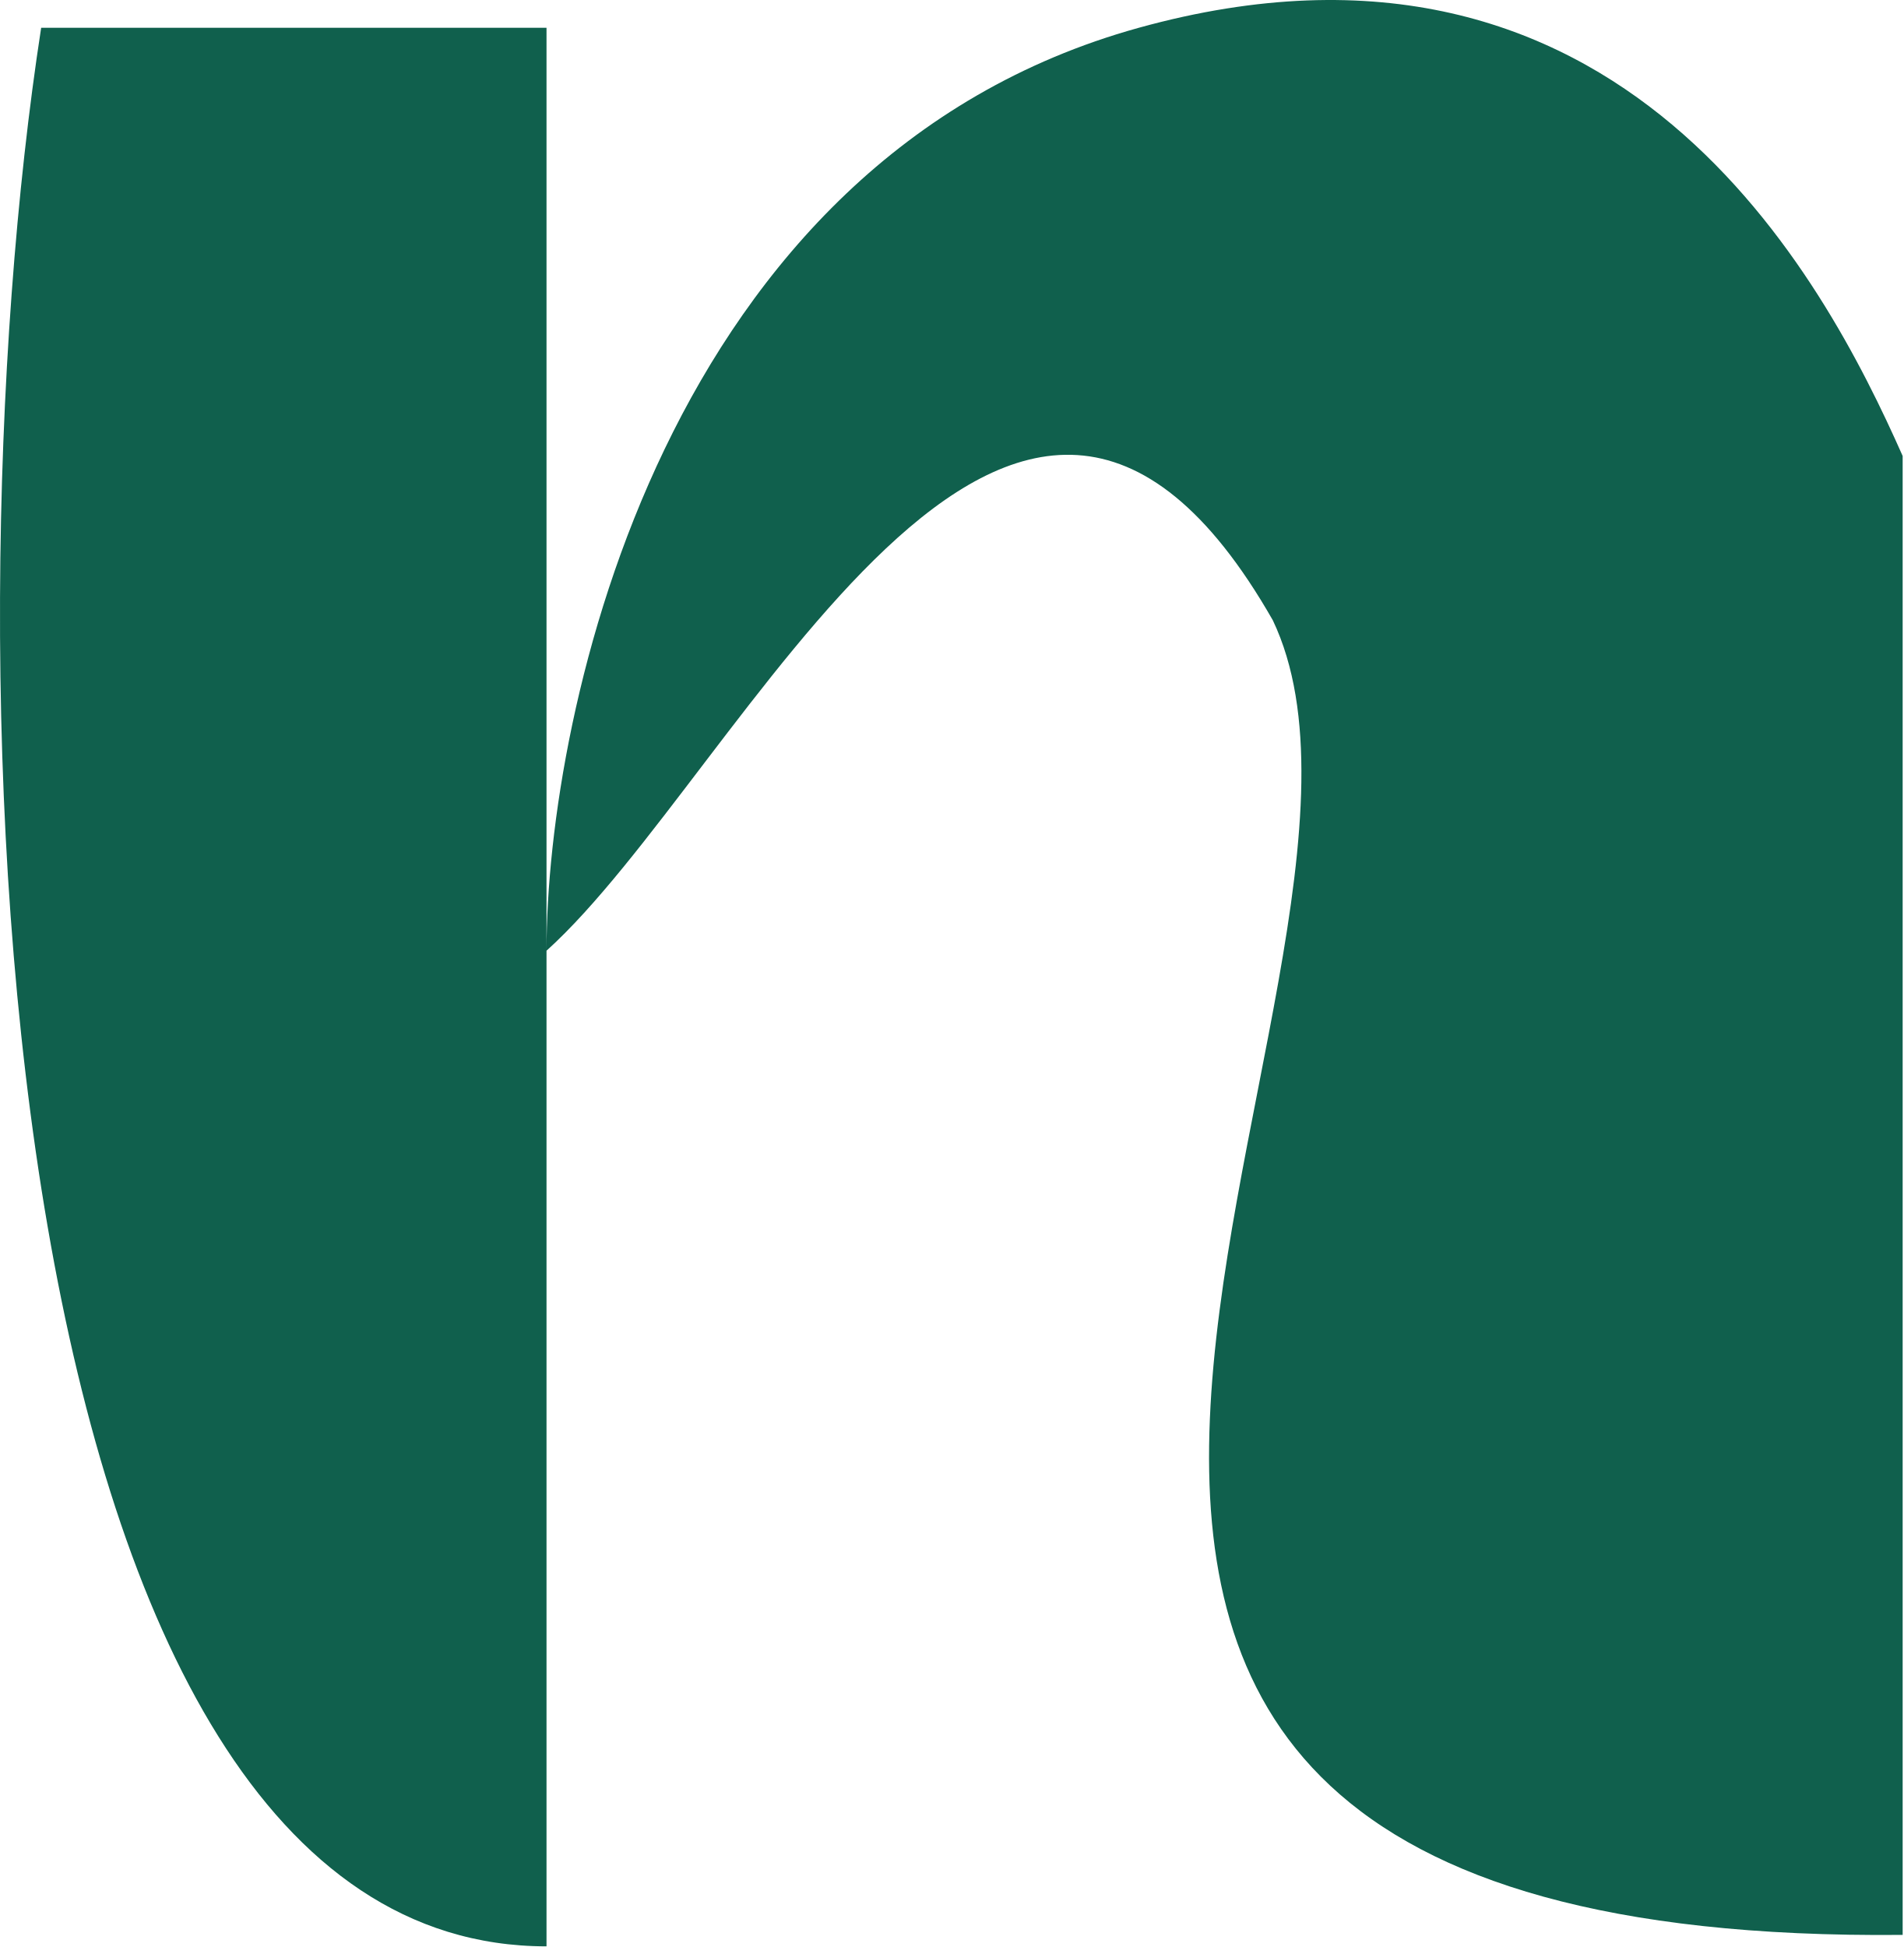
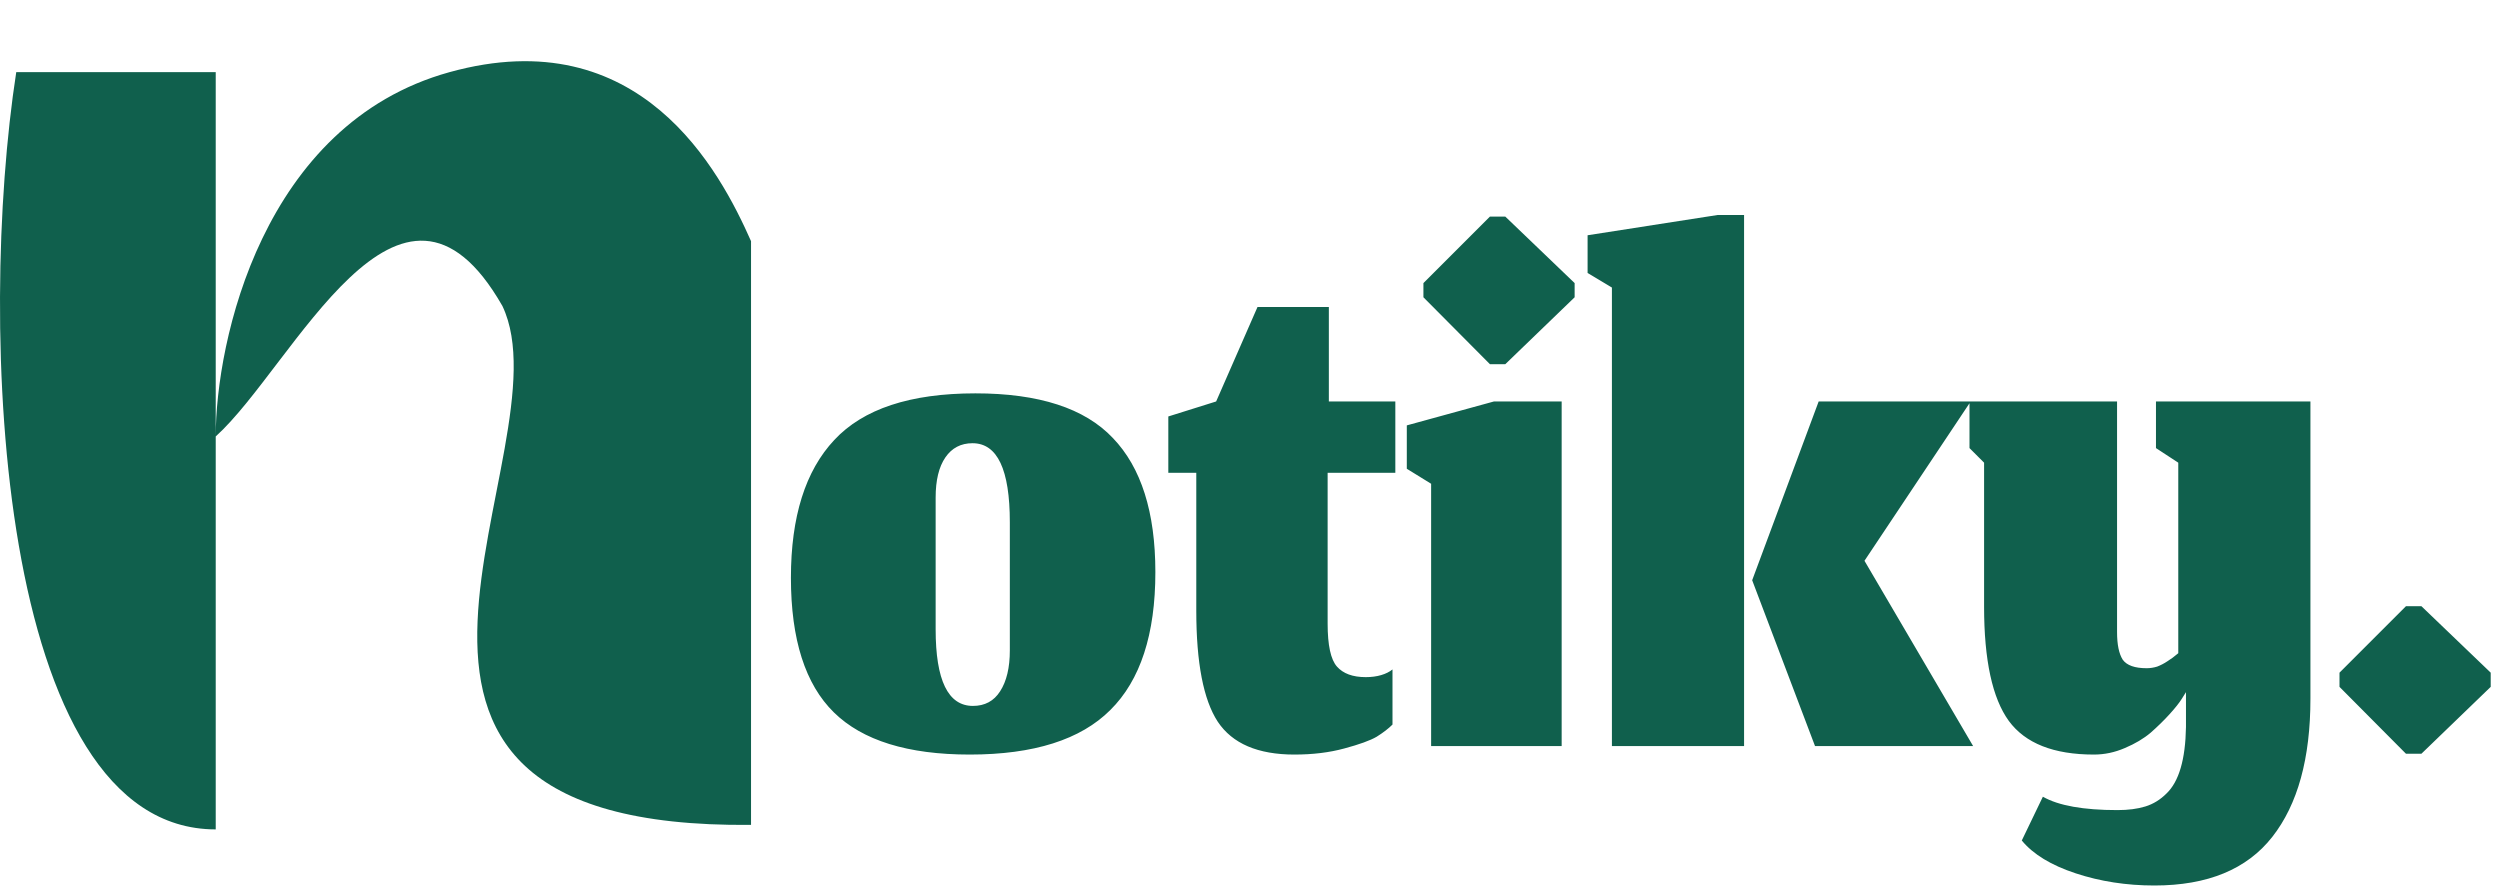
- <svg xmlns="http://www.w3.org/2000/svg" width="1977" height="2022" viewBox="0 0 1977 2022" fill="none">
-   <path d="M1321.98 644.2C1052.27 171.687 771.534 803.469 567.618 987.324V2021.32C-11.494 2021.32 -59.86 693.017 42.751 28.864H567.618V987.324C567.618 739.09 690 165.324 1182.7 28.864C1684.93 -110.238 1894.25 288.776 1976.12 473.529V2009.43C749 2021.32 1502.53 1023.74 1321.98 644.2Z" fill="#10604D" />
+ <svg xmlns="http://www.w3.org/2000/svg" width="6578" height="2344" viewBox="0 0 6578 2344" fill="none">
+   <path d="M2560 1857.4C2591.29 1857.4 2615.11 1844.6 2631.47 1819C2648.53 1792.69 2657.07 1756.78 2657.07 1711.27V1374.2C2657.07 1235.53 2624.36 1166.2 2558.93 1166.2C2528.36 1166.2 2504.53 1178.64 2487.47 1203.53C2470.4 1228.42 2461.87 1263.62 2461.87 1309.13V1655.8C2461.87 1790.2 2494.58 1857.4 2560 1857.4ZM2551.47 1985.4C2388.62 1985.4 2269.51 1948.42 2194.13 1874.47C2118.76 1800.51 2081.07 1682.47 2081.07 1520.33C2081.07 1359.62 2119.11 1238.73 2195.2 1157.67C2271.29 1075.89 2395.02 1035 2566.4 1035C2733.51 1035 2854.04 1074.11 2928 1152.33C3002.67 1229.84 3040 1347.53 3040 1505.4C3040 1668.96 3000.53 1789.84 2921.6 1868.07C2843.38 1946.29 2720 1985.4 2551.47 1985.4ZM3405.8 1985.4C3309.8 1985.4 3242.6 1956.6 3204.2 1899C3166.51 1841.4 3147.67 1743.98 3147.67 1606.73V1244.07H3074.07V1095.8L3199.93 1056.33L3308.73 807.8H3496.47V1056.33H3671.4V1244.07H3493.27V1640.87C3493.27 1697.76 3501.44 1735.44 3517.8 1753.93C3534.16 1772.42 3559.4 1781.67 3593.53 1781.67C3608.47 1781.67 3621.98 1779.89 3634.07 1776.33C3646.16 1772.78 3656.11 1767.8 3663.93 1761.4V1906.47C3653.27 1917.13 3639.4 1927.8 3622.33 1938.47C3605.27 1948.42 3576.82 1958.73 3537 1969.4C3497.89 1980.07 3454.16 1985.4 3405.8 1985.4ZM3765.58 1963V1272.87L3701.58 1233.4V1119.27L3930.91 1056.33H4109.04V1963H3765.58ZM3920.24 958.2L3745.31 782.2V744.867L3920.24 569.933H3960.77L4143.17 744.867V782.2L3960.77 958.2H3920.24ZM4775.67 1963L4610.33 1526.73L4785.27 1056.33H5185.27L4905.8 1475.53L5191.67 1963H4775.67ZM4241.27 1963V756.6L4177.27 718.2V619L4519.67 565.667H4589V1963H4241.27ZM5668.53 2329.93C5595.29 2329.93 5526.31 2319.27 5461.6 2297.93C5396.89 2276.6 5349.6 2247.8 5319.73 2211.53L5375.2 2096.33C5416.44 2119.8 5481.87 2131.53 5571.47 2131.53C5599.91 2131.53 5624.44 2128.33 5645.07 2121.93C5665.69 2115.53 5684.18 2104.16 5700.53 2087.8C5716.89 2072.16 5729.33 2049.76 5737.87 2020.6C5746.4 1991.44 5751.02 1955.53 5751.73 1912.87V1821.13L5741.07 1838.2C5733.96 1849.58 5722.93 1863.44 5708 1879.8C5693.78 1895.44 5677.42 1911.44 5658.93 1927.8C5640.44 1943.44 5617.69 1956.96 5590.67 1968.33C5564.36 1979.71 5537.33 1985.4 5509.6 1985.4C5403.64 1985.4 5328.98 1955.89 5285.6 1896.87C5242.22 1837.13 5220.53 1736.87 5220.53 1596.07V1217.4L5182.13 1179V1056.33H5570.4V1663.27C5570.4 1695.98 5575.38 1720.16 5585.33 1735.8C5596 1750.73 5616.98 1758.2 5648.27 1758.2C5657.51 1758.2 5666.76 1756.78 5676 1753.93C5685.24 1750.38 5694.13 1745.76 5702.67 1740.07C5711.91 1734.38 5721.51 1727.27 5731.47 1718.73V1217.4L5672.8 1179V1056.33H6079.2V1838.2C6079.2 1995.36 6045.78 2116.6 5978.93 2201.93C5912.09 2287.27 5808.62 2329.93 5668.53 2329.93ZM6330.62 1983.27L6155.69 1807.27V1769.93L6330.62 1595H6371.16L6553.56 1769.93V1807.27L6371.16 1983.27H6330.62Z" fill="#10604D" />
+   <path d="M1321.98 805.2C1052.27 332.687 771.534 964.469 567.618 1148.32V2182.32C-11.494 2182.32 -59.86 854.017 42.751 189.864H567.618V1148.32C567.618 900.09 690 326.324 1182.7 189.864C1684.93 50.762 1894.25 449.776 1976.12 634.529V2170.43C749 2182.32 1502.53 1184.74 1321.98 805.2Z" fill="#10604D" />
</svg>
